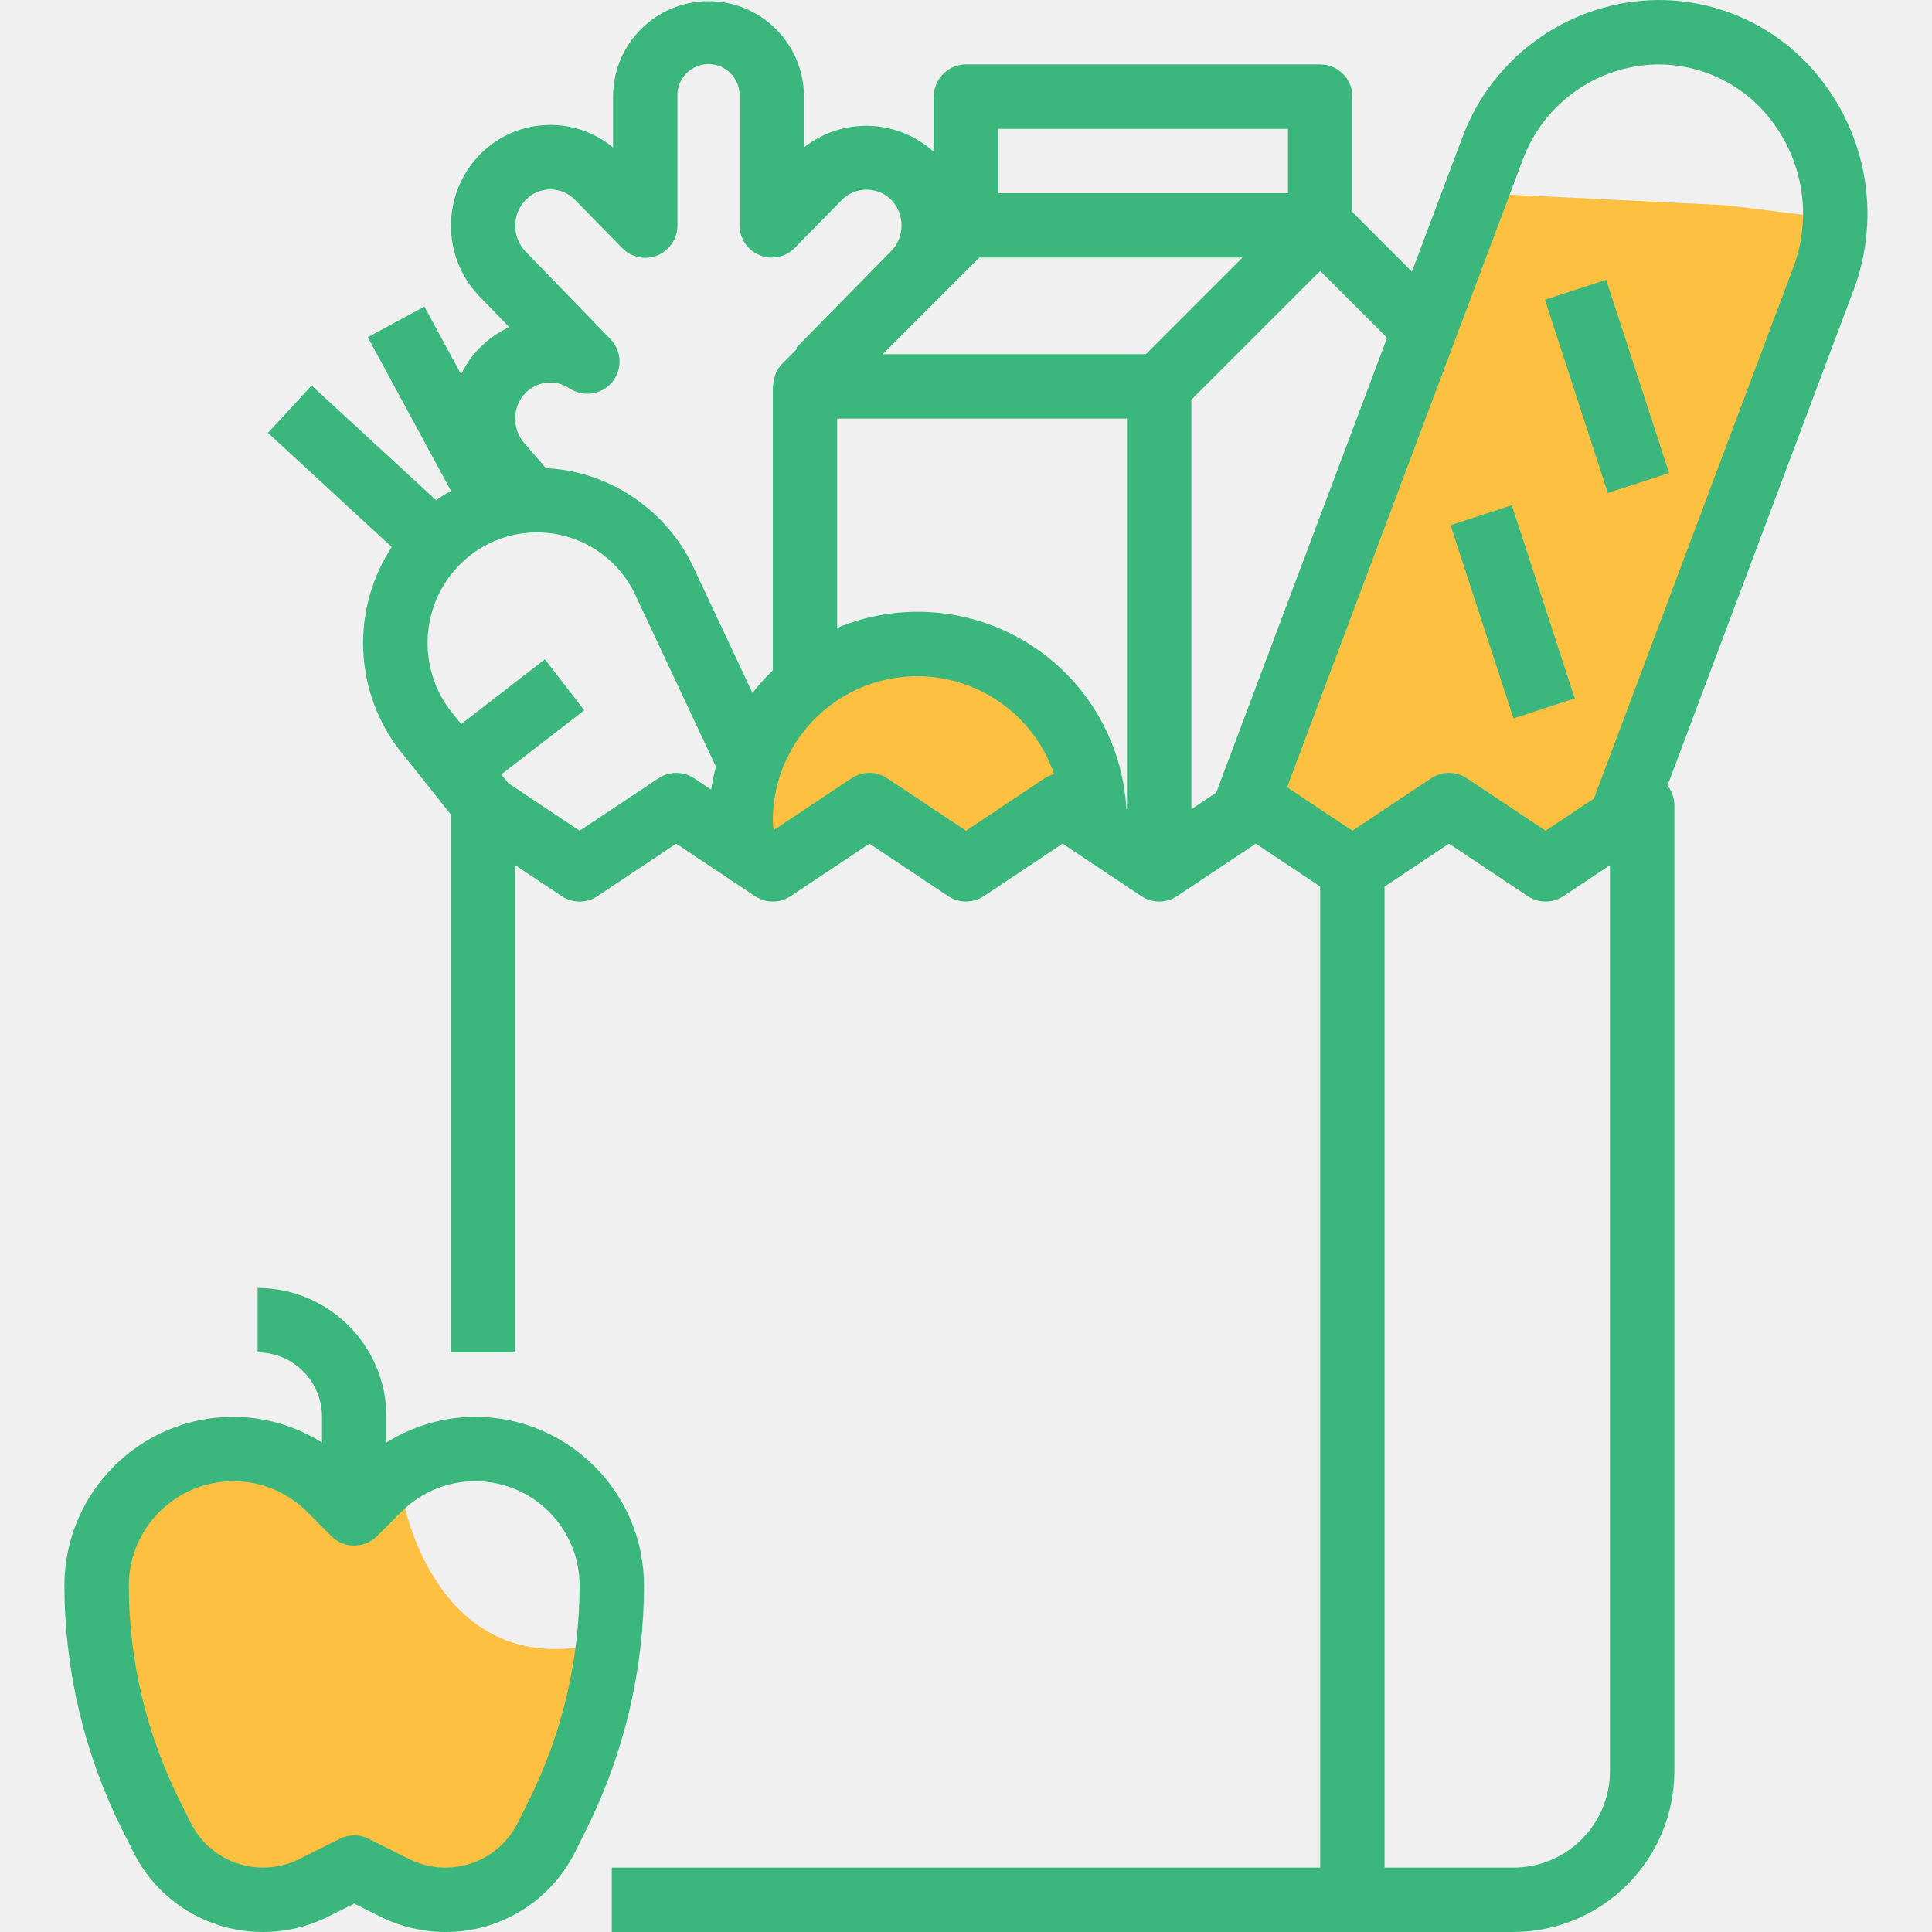
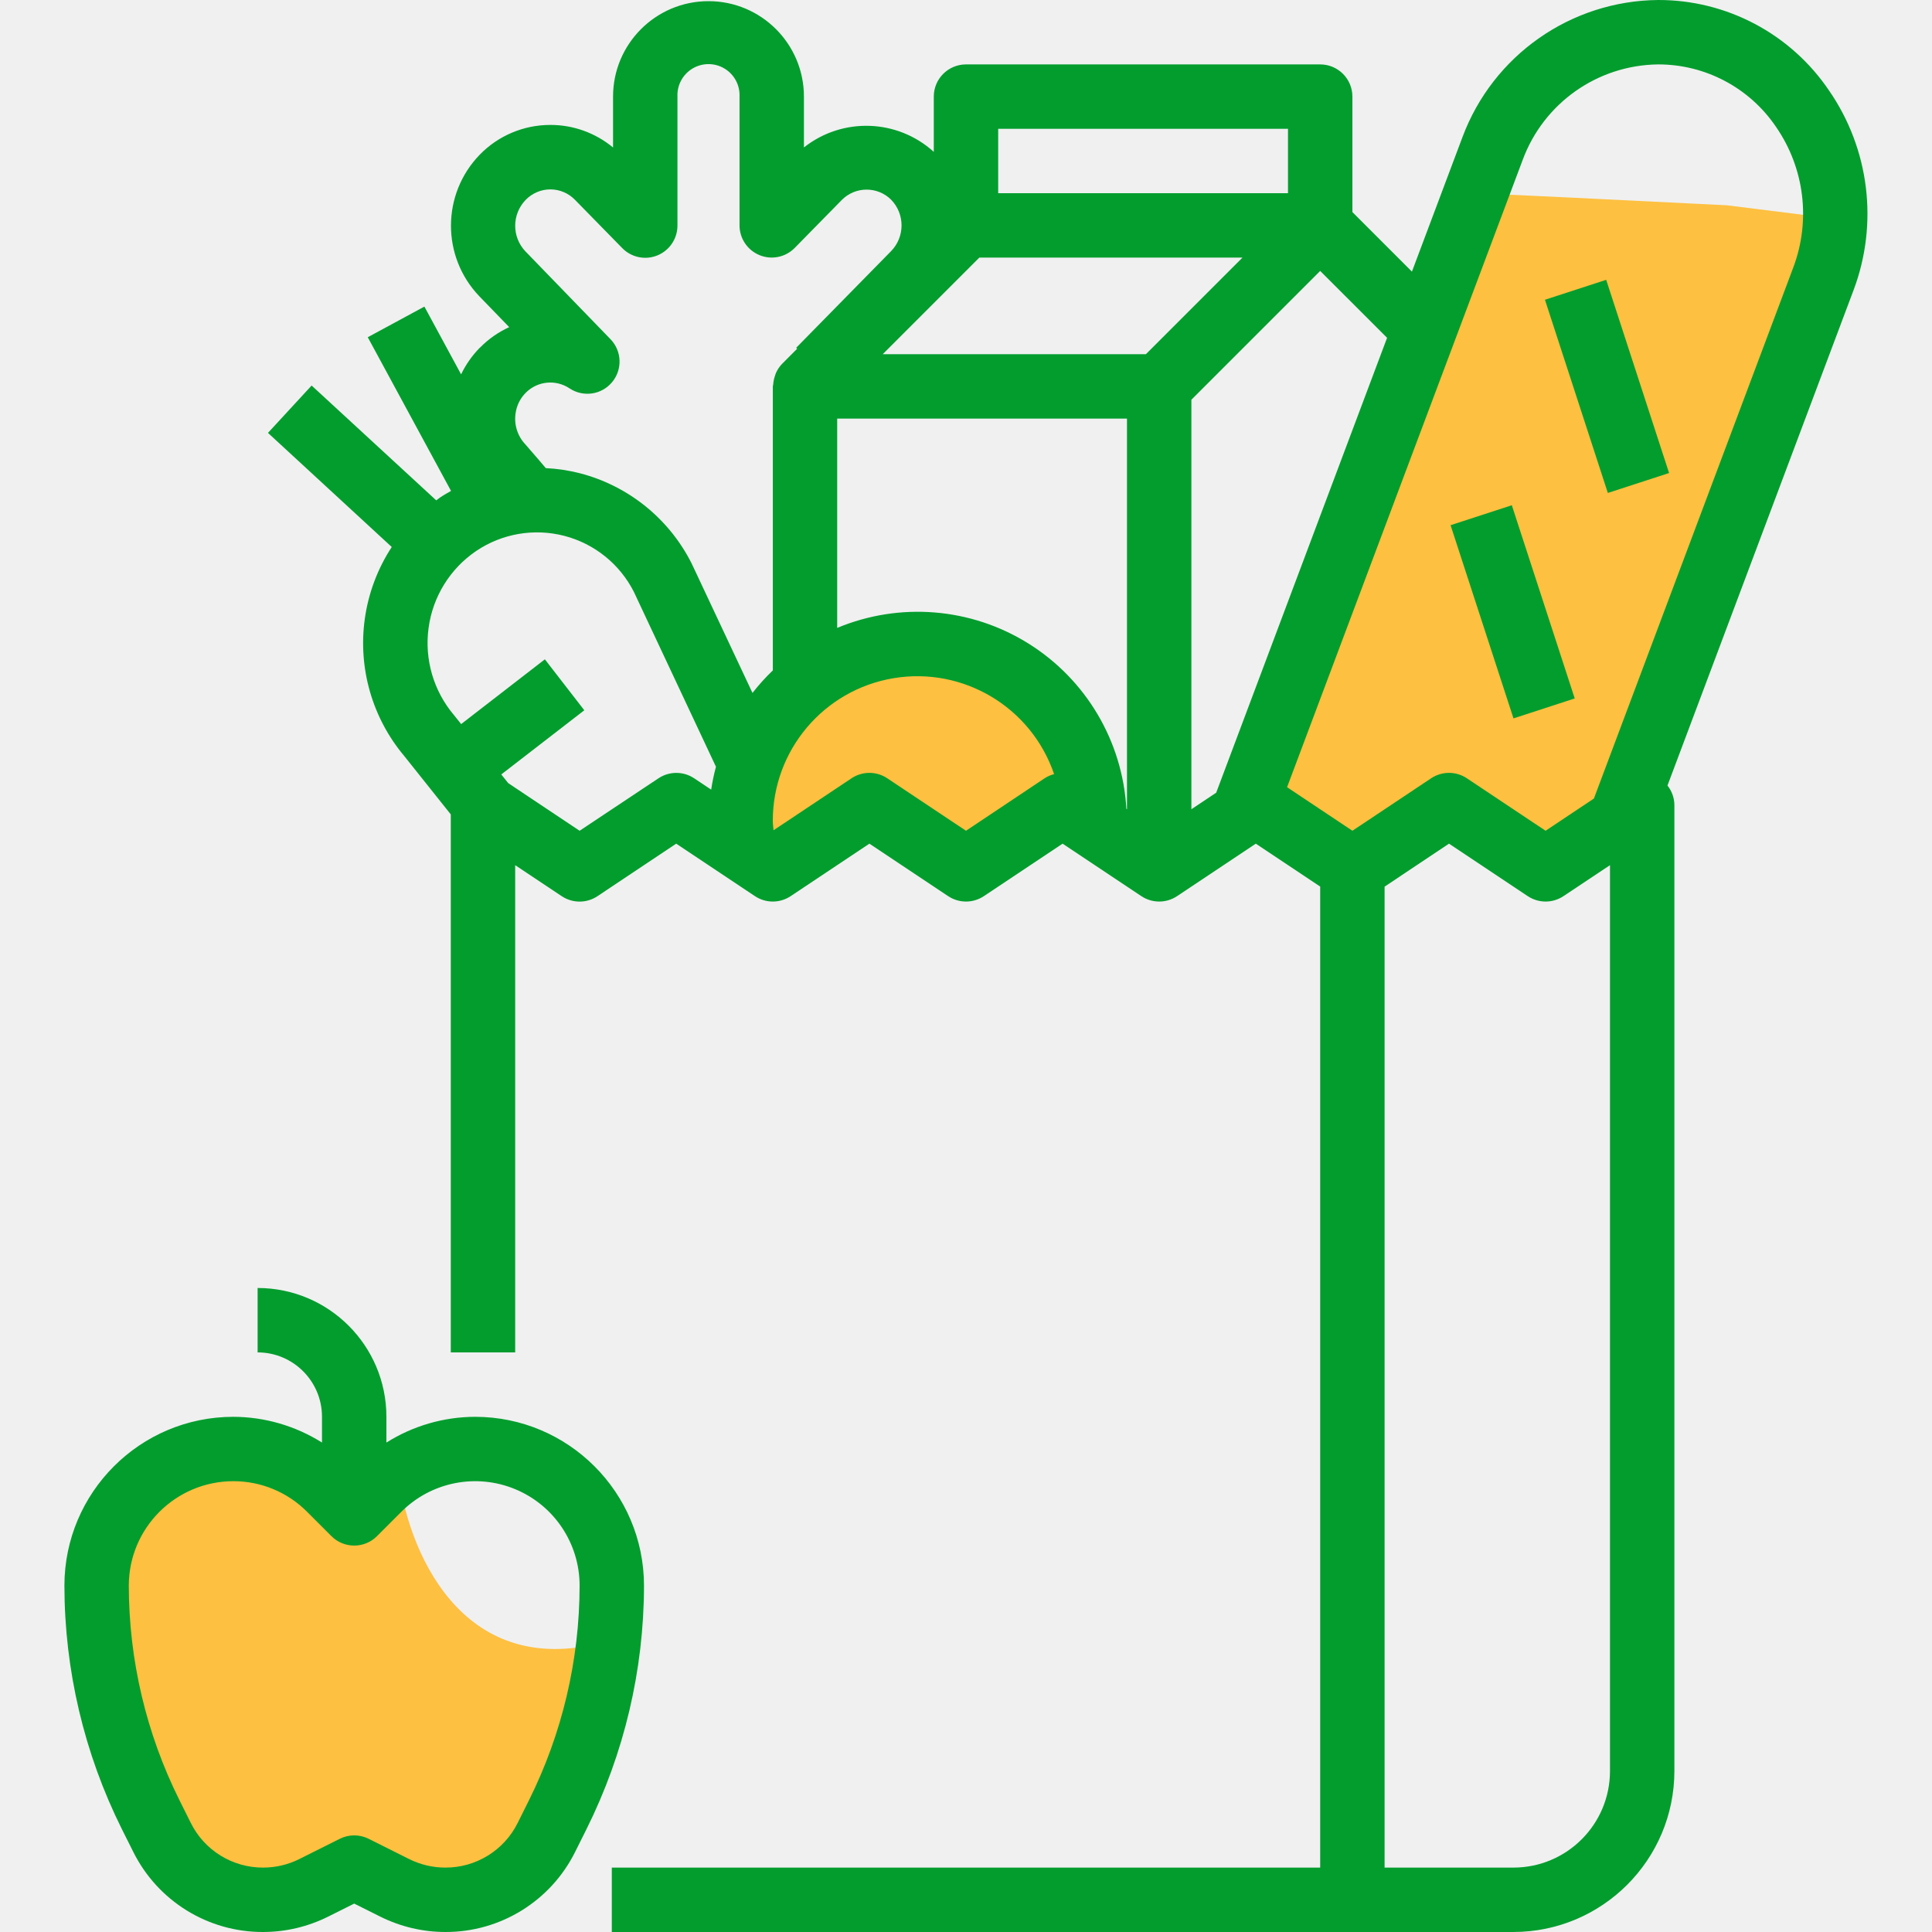
<svg xmlns="http://www.w3.org/2000/svg" width="80" height="80" viewBox="0 0 80 80" fill="none">
  <g clip-path="url(#clip0)">
    <path d="M31 31.5C30.6 31.9 30.5 34 30.5 35C30.5 35.167 30.9 35.4 32.5 35C34.5 34.5 33.5 34.5 34.5 33.5C35.5 32.5 35 33.5 37 34C39 34.5 38 35 39 35.5C40 36 40 35.5 40.5 35.5C41 35.5 42 34.5 43 34C44 33.5 44 33.5 44.5 33C44.9 32.6 45 32.167 45 32C45 31.667 44.9 30.8 44.5 30C44 29 43.5 28.5 43 28C42.5 27.5 41.5 27.5 40.5 27C39.5 26.5 38.5 27 37.5 27C36.5 27 34.5 27.5 34 27.5C33.5 27.5 32.5 29 32 29.5C31.5 30 31.5 31 31 31.5Z" fill="#FDC040" />
    <path d="M55.5 21.5C55 22 52 33 52 33.5C52.333 33.833 53.5 34.7 55.5 35.5C57.5 36 56.5 35 58 34.5C59.5 34 59 34 60.5 34C62 34 61.5 34 63 35C64.5 36 64 35 65 35C65.8 35 66.333 34 66.5 33.5L68.5 29.5L72.5 20.5L75.5 9L71.5 8.5C68.167 8.333 61.4 8 61 8C60.6 8 59.833 10.667 59.5 12C58.333 15 55.9 21.1 55.5 21.5Z" fill="#FDC040" />
    <path d="M25 68C19 69.6 16.833 64 16.5 61H15.5C15.167 60.833 14.4 60.5 14 60.5C13.5 60.5 10.5 60 10 60C9.5 60 7 60.5 7 61C7 61.5 5 64 4.5 64.5C4 65 4.5 69 4.5 69.5C4.5 70 5.5 72.5 5.5 73C5.5 73.5 6 74.5 6.5 75.5C7 76.5 7.5 77 8.5 78C9.5 79 8.5 78.5 10 78.5C11.5 78.5 11.5 78.5 12.5 78C13.5 77.5 15 77.5 15.5 77.5C16 77.5 16.5 78.5 17.5 78.5C18.5 78.5 18.5 79 19.5 78.5C20.5 78 21 78 22 77.5C23 77 24 74 24 73.5C24 73.1 24.667 69.667 25 68Z" fill="#FDC040" />
-     <path d="M63.973 12.412L66.509 11.587L69.113 19.587L66.577 20.412L63.973 12.412Z" fill="#3BB77E" />
-     <path d="M60.065 21.747L62.601 20.921L65.206 28.921L62.67 29.747L60.065 21.747Z" fill="#3BB77E" />
-     <path d="M15.104 25.636C14.823 27.673 15.417 29.734 16.741 31.308L18.666 33.723V56H21.333V35.825L23.26 37.109C23.708 37.408 24.291 37.408 24.74 37.109L28 34.934L31.26 37.107C31.708 37.406 32.291 37.406 32.74 37.107L36 34.934L39.26 37.107C39.708 37.406 40.291 37.406 40.74 37.107L44 34.934L47.26 37.107C47.708 37.406 48.291 37.406 48.74 37.107L52 34.934L54.666 36.711V77.333H25.333V80H62.666C66.347 79.995 69.329 77.014 69.333 73.333V33.333C69.33 33.04 69.229 32.757 69.047 32.527L76.752 12.014C77.789 9.258 77.409 6.169 75.736 3.747C74.146 1.396 71.491 -0.008 68.655 7.50484e-06C65.039 0.034 61.818 2.293 60.556 5.682L58.465 11.247L56 8.781V4C56 3.264 55.403 2.667 54.666 2.667H40C39.264 2.667 38.666 3.264 38.666 4V6.288C37.159 4.922 34.886 4.844 33.289 6.105V4C33.289 1.818 31.52 0.048 29.337 0.048C27.155 0.048 25.385 1.818 25.385 4V6.107C24.655 5.502 23.737 5.171 22.789 5.173C21.689 5.171 20.634 5.615 19.866 6.404C18.285 8.034 18.275 10.622 19.844 12.264L21.085 13.546C20.633 13.753 20.223 14.04 19.875 14.395L19.866 14.4L19.853 14.413C19.543 14.732 19.286 15.1 19.093 15.501L17.573 12.695L15.228 13.964L18.676 20.328C18.521 20.416 18.366 20.501 18.22 20.602C18.165 20.639 18.117 20.682 18.064 20.719L12.904 15.964L11.096 17.925L16.221 22.65C15.633 23.551 15.251 24.57 15.104 25.636ZM43.26 32.224L40 34.4L36.74 32.227C36.291 31.928 35.708 31.928 35.26 32.227L32.03 34.38C32.023 34.247 32 34.131 32 34.003C31.991 31.072 34.107 28.566 36.997 28.083C39.887 27.6 42.702 29.281 43.648 32.055C43.51 32.09 43.379 32.147 43.26 32.224ZM46.666 33.509L46.641 33.492C46.481 30.689 44.971 28.139 42.591 26.65C40.211 25.161 37.257 24.919 34.666 26V17.333H46.666V33.509ZM66.666 73.333C66.666 75.542 64.876 77.333 62.666 77.333H57.333V36.714L60 34.934L63.26 37.107C63.708 37.406 64.291 37.406 64.74 37.107L66.666 35.825V73.333ZM63.052 6.619C63.921 4.268 66.149 2.697 68.655 2.667C70.614 2.663 72.447 3.635 73.544 5.258C74.721 6.964 74.987 9.137 74.256 11.076L66 33.066L64 34.4L60.74 32.227C60.291 31.928 59.708 31.928 59.26 32.227L56 34.4L53.295 32.596L63.052 6.619ZM57.436 13.988L50.36 32.824L49.333 33.509V16.552L54.666 11.219L57.436 13.988ZM41.333 5.333H53.333V8H41.333V5.333ZM40.552 10.667H51.448L47.448 14.667H36.552L40.552 10.667ZM21.769 8.275C22.037 7.999 22.405 7.842 22.789 7.842C23.174 7.843 23.541 7.999 23.809 8.275L25.767 10.275C26.147 10.663 26.724 10.781 27.226 10.574C27.728 10.367 28.055 9.876 28.052 9.333V4C28.03 3.527 28.271 3.08 28.677 2.837C29.084 2.594 29.591 2.594 29.997 2.837C30.404 3.08 30.644 3.527 30.622 4V9.333C30.623 9.874 30.95 10.361 31.452 10.566C31.952 10.771 32.527 10.652 32.907 10.267L34.87 8.267C35.433 7.713 36.335 7.713 36.897 8.267C37.476 8.86 37.476 9.807 36.897 10.4L32.969 14.4L33.009 14.44L32.391 15.059C32.283 15.169 32.196 15.298 32.133 15.439C32.114 15.48 32.104 15.521 32.089 15.564C32.049 15.678 32.025 15.796 32.017 15.916C32.017 15.945 32.001 15.969 32.001 15.999V27.76C31.698 28.05 31.416 28.362 31.159 28.693L28.64 23.333C27.71 21.484 26.03 20.123 24.026 19.6C23.56 19.48 23.082 19.407 22.601 19.384L22.26 18.984C21.993 18.678 21.792 18.44 21.76 18.407C21.415 18.046 21.266 17.541 21.36 17.051C21.409 16.772 21.538 16.514 21.729 16.307L21.753 16.284L21.786 16.248C22.269 15.775 23.017 15.705 23.58 16.08C24.146 16.458 24.905 16.35 25.342 15.829C25.78 15.307 25.754 14.541 25.284 14.05L21.76 10.412C21.187 9.813 21.192 8.868 21.769 8.275ZM17.747 26C17.92 24.708 18.636 23.55 19.715 22.817C20.784 22.094 22.113 21.865 23.364 22.188C24.614 22.512 25.665 23.358 26.248 24.51L29.646 31.749C29.562 32.061 29.496 32.378 29.448 32.697L28.745 32.228C28.297 31.929 27.713 31.929 27.265 32.228L24 34.4L21.043 32.426L20.757 32.068L24.195 29.411L22.562 27.301L19.096 29.982L18.8 29.613C17.952 28.613 17.569 27.299 17.747 26Z" fill="#3BB77E" />
-     <path d="M5.514 76.674C6.527 78.718 8.614 80.008 10.895 80C11.829 79.999 12.749 79.781 13.585 79.365L14.667 78.824L15.749 79.365C16.585 79.781 17.505 79.999 18.439 80C20.72 80.008 22.807 78.718 23.82 76.674L24.285 75.742C25.846 72.609 26.662 69.157 26.667 65.657C26.662 61.798 23.535 58.671 19.676 58.667C18.375 58.67 17.101 59.04 16 59.733V58.667C16 55.721 13.612 53.333 10.667 53.333V56C12.139 56 13.333 57.194 13.333 58.667V59.733C12.232 59.04 10.958 58.67 9.658 58.667C5.798 58.671 2.671 61.798 2.667 65.657C2.671 69.158 3.486 72.611 5.048 75.744L5.514 76.674ZM9.658 61.333C10.805 61.33 11.906 61.786 12.715 62.6L13.724 63.609C14.245 64.129 15.089 64.129 15.61 63.609L16.619 62.6C17.856 61.363 19.715 60.993 21.331 61.663C22.947 62.332 24 63.909 24 65.657C23.997 68.745 23.278 71.789 21.9 74.552L21.435 75.486C20.869 76.622 19.708 77.338 18.439 77.333C17.919 77.333 17.407 77.212 16.942 76.98L15.263 76.14C14.887 75.952 14.446 75.952 14.071 76.14L12.393 76.98C11.928 77.212 11.415 77.333 10.895 77.333C9.625 77.337 8.463 76.619 7.899 75.481L7.434 74.548C6.056 71.786 5.337 68.743 5.333 65.657C5.337 63.271 7.271 61.337 9.658 61.333Z" fill="#3BB77E" />
+     <path d="M63.973 12.412L66.509 11.587L69.113 19.587L66.577 20.412L63.973 12.412Z" fill="#039D2E" />
+     <path d="M60.065 21.747L62.601 20.921L65.206 28.921L62.67 29.747L60.065 21.747Z" fill="#039D2E" />
+     <path d="M15.104 25.636C14.823 27.673 15.417 29.734 16.741 31.308L18.666 33.723V56H21.333V35.825L23.26 37.109C23.708 37.408 24.291 37.408 24.74 37.109L28 34.934L31.26 37.107C31.708 37.406 32.291 37.406 32.74 37.107L36 34.934L39.26 37.107C39.708 37.406 40.291 37.406 40.74 37.107L44 34.934L47.26 37.107C47.708 37.406 48.291 37.406 48.74 37.107L52 34.934L54.666 36.711V77.333H25.333V80H62.666C66.347 79.995 69.329 77.014 69.333 73.333V33.333C69.33 33.04 69.229 32.757 69.047 32.527L76.752 12.014C77.789 9.258 77.409 6.169 75.736 3.747C74.146 1.396 71.491 -0.008 68.655 7.50484e-06C65.039 0.034 61.818 2.293 60.556 5.682L58.465 11.247L56 8.781V4C56 3.264 55.403 2.667 54.666 2.667H40C39.264 2.667 38.666 3.264 38.666 4V6.288C37.159 4.922 34.886 4.844 33.289 6.105V4C33.289 1.818 31.52 0.048 29.337 0.048C27.155 0.048 25.385 1.818 25.385 4V6.107C24.655 5.502 23.737 5.171 22.789 5.173C21.689 5.171 20.634 5.615 19.866 6.404C18.285 8.034 18.275 10.622 19.844 12.264L21.085 13.546C20.633 13.753 20.223 14.04 19.875 14.395L19.866 14.4L19.853 14.413C19.543 14.732 19.286 15.1 19.093 15.501L17.573 12.695L15.228 13.964L18.676 20.328C18.521 20.416 18.366 20.501 18.22 20.602C18.165 20.639 18.117 20.682 18.064 20.719L12.904 15.964L11.096 17.925L16.221 22.65C15.633 23.551 15.251 24.57 15.104 25.636ZM43.26 32.224L40 34.4L36.74 32.227C36.291 31.928 35.708 31.928 35.26 32.227L32.03 34.38C32.023 34.247 32 34.131 32 34.003C31.991 31.072 34.107 28.566 36.997 28.083C39.887 27.6 42.702 29.281 43.648 32.055C43.51 32.09 43.379 32.147 43.26 32.224ZM46.666 33.509L46.641 33.492C46.481 30.689 44.971 28.139 42.591 26.65C40.211 25.161 37.257 24.919 34.666 26V17.333H46.666V33.509ZM66.666 73.333C66.666 75.542 64.876 77.333 62.666 77.333H57.333V36.714L60 34.934L63.26 37.107C63.708 37.406 64.291 37.406 64.74 37.107L66.666 35.825V73.333ZM63.052 6.619C63.921 4.268 66.149 2.697 68.655 2.667C70.614 2.663 72.447 3.635 73.544 5.258C74.721 6.964 74.987 9.137 74.256 11.076L66 33.066L64 34.4L60.74 32.227C60.291 31.928 59.708 31.928 59.26 32.227L56 34.4L53.295 32.596L63.052 6.619ZM57.436 13.988L50.36 32.824L49.333 33.509V16.552L54.666 11.219L57.436 13.988ZM41.333 5.333H53.333V8H41.333V5.333ZM40.552 10.667H51.448L47.448 14.667H36.552L40.552 10.667ZM21.769 8.275C22.037 7.999 22.405 7.842 22.789 7.842C23.174 7.843 23.541 7.999 23.809 8.275L25.767 10.275C26.147 10.663 26.724 10.781 27.226 10.574C27.728 10.367 28.055 9.876 28.052 9.333V4C28.03 3.527 28.271 3.08 28.677 2.837C29.084 2.594 29.591 2.594 29.997 2.837C30.404 3.08 30.644 3.527 30.622 4V9.333C30.623 9.874 30.95 10.361 31.452 10.566C31.952 10.771 32.527 10.652 32.907 10.267L34.87 8.267C35.433 7.713 36.335 7.713 36.897 8.267C37.476 8.86 37.476 9.807 36.897 10.4L32.969 14.4L33.009 14.44L32.391 15.059C32.283 15.169 32.196 15.298 32.133 15.439C32.114 15.48 32.104 15.521 32.089 15.564C32.049 15.678 32.025 15.796 32.017 15.916C32.017 15.945 32.001 15.969 32.001 15.999V27.76C31.698 28.05 31.416 28.362 31.159 28.693L28.64 23.333C27.71 21.484 26.03 20.123 24.026 19.6C23.56 19.48 23.082 19.407 22.601 19.384L22.26 18.984C21.993 18.678 21.792 18.44 21.76 18.407C21.415 18.046 21.266 17.541 21.36 17.051C21.409 16.772 21.538 16.514 21.729 16.307L21.753 16.284L21.786 16.248C22.269 15.775 23.017 15.705 23.58 16.08C24.146 16.458 24.905 16.35 25.342 15.829C25.78 15.307 25.754 14.541 25.284 14.05L21.76 10.412C21.187 9.813 21.192 8.868 21.769 8.275ZM17.747 26C17.92 24.708 18.636 23.55 19.715 22.817C20.784 22.094 22.113 21.865 23.364 22.188C24.614 22.512 25.665 23.358 26.248 24.51L29.646 31.749C29.562 32.061 29.496 32.378 29.448 32.697L28.745 32.228C28.297 31.929 27.713 31.929 27.265 32.228L24 34.4L21.043 32.426L20.757 32.068L24.195 29.411L22.562 27.301L19.096 29.982L18.8 29.613C17.952 28.613 17.569 27.299 17.747 26Z" fill="#039D2E" />
+     <path d="M5.514 76.674C6.527 78.718 8.614 80.008 10.895 80C11.829 79.999 12.749 79.781 13.585 79.365L14.667 78.824L15.749 79.365C16.585 79.781 17.505 79.999 18.439 80C20.72 80.008 22.807 78.718 23.82 76.674L24.285 75.742C25.846 72.609 26.662 69.157 26.667 65.657C26.662 61.798 23.535 58.671 19.676 58.667C18.375 58.67 17.101 59.04 16 59.733V58.667C16 55.721 13.612 53.333 10.667 53.333V56C12.139 56 13.333 57.194 13.333 58.667V59.733C12.232 59.04 10.958 58.67 9.658 58.667C5.798 58.671 2.671 61.798 2.667 65.657C2.671 69.158 3.486 72.611 5.048 75.744L5.514 76.674ZM9.658 61.333C10.805 61.33 11.906 61.786 12.715 62.6L13.724 63.609C14.245 64.129 15.089 64.129 15.61 63.609L16.619 62.6C17.856 61.363 19.715 60.993 21.331 61.663C22.947 62.332 24 63.909 24 65.657C23.997 68.745 23.278 71.789 21.9 74.552L21.435 75.486C20.869 76.622 19.708 77.338 18.439 77.333C17.919 77.333 17.407 77.212 16.942 76.98L15.263 76.14C14.887 75.952 14.446 75.952 14.071 76.14L12.393 76.98C11.928 77.212 11.415 77.333 10.895 77.333C9.625 77.337 8.463 76.619 7.899 75.481L7.434 74.548C6.056 71.786 5.337 68.743 5.333 65.657C5.337 63.271 7.271 61.337 9.658 61.333Z" fill="#039D2E" />
  </g>
  <defs>
    <clipPath id="clip0">
      <rect width="80" height="80" fill="white" />
    </clipPath>
  </defs>
</svg>
